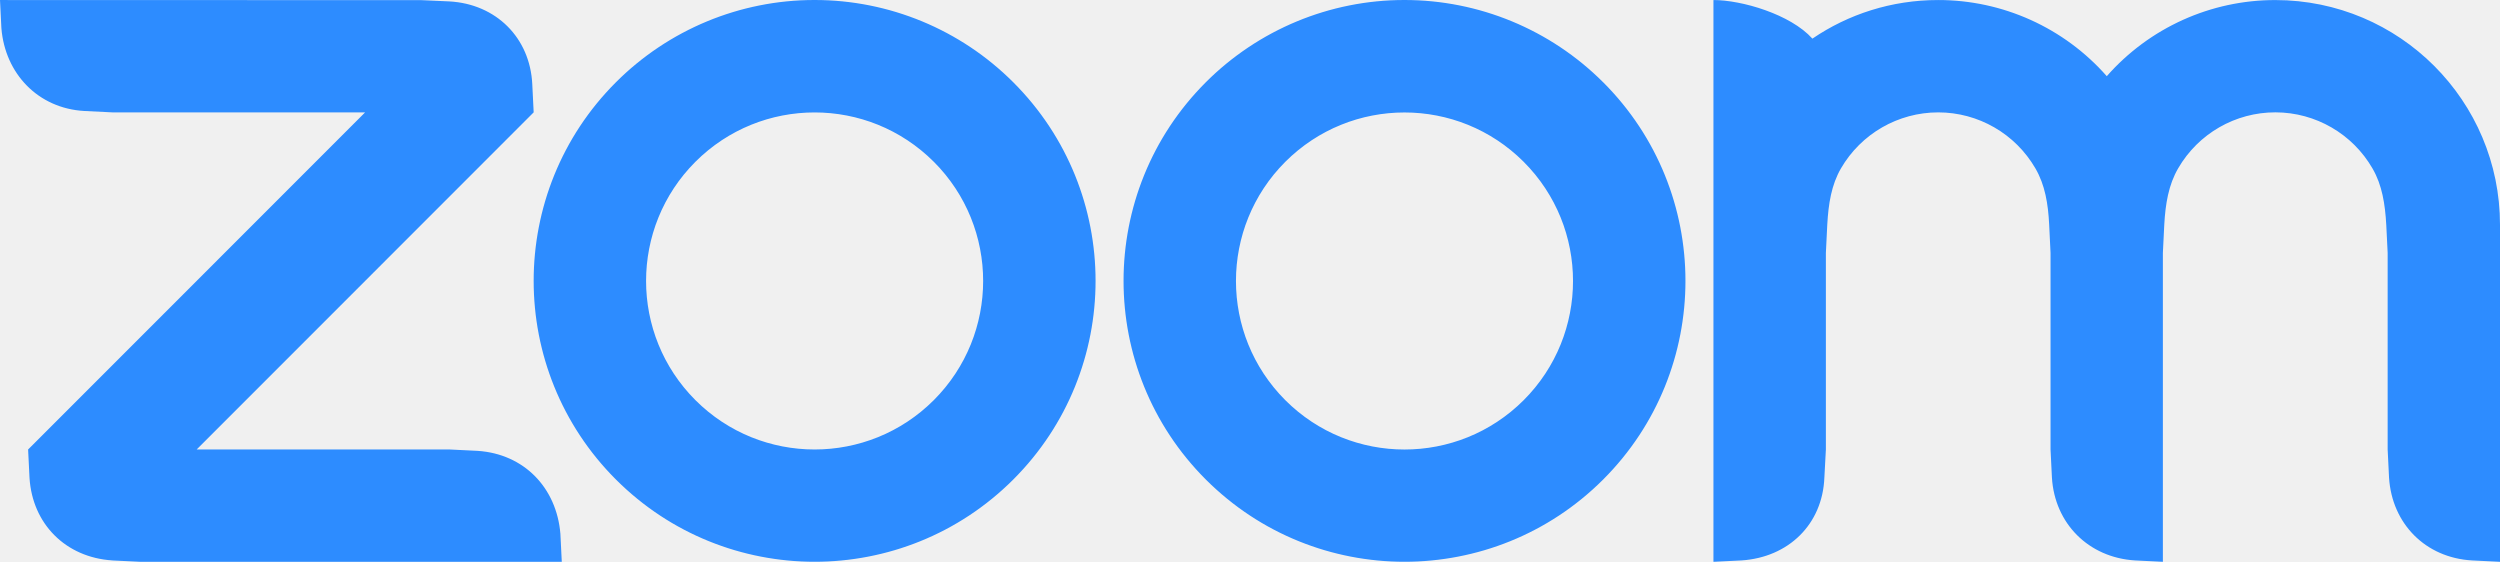
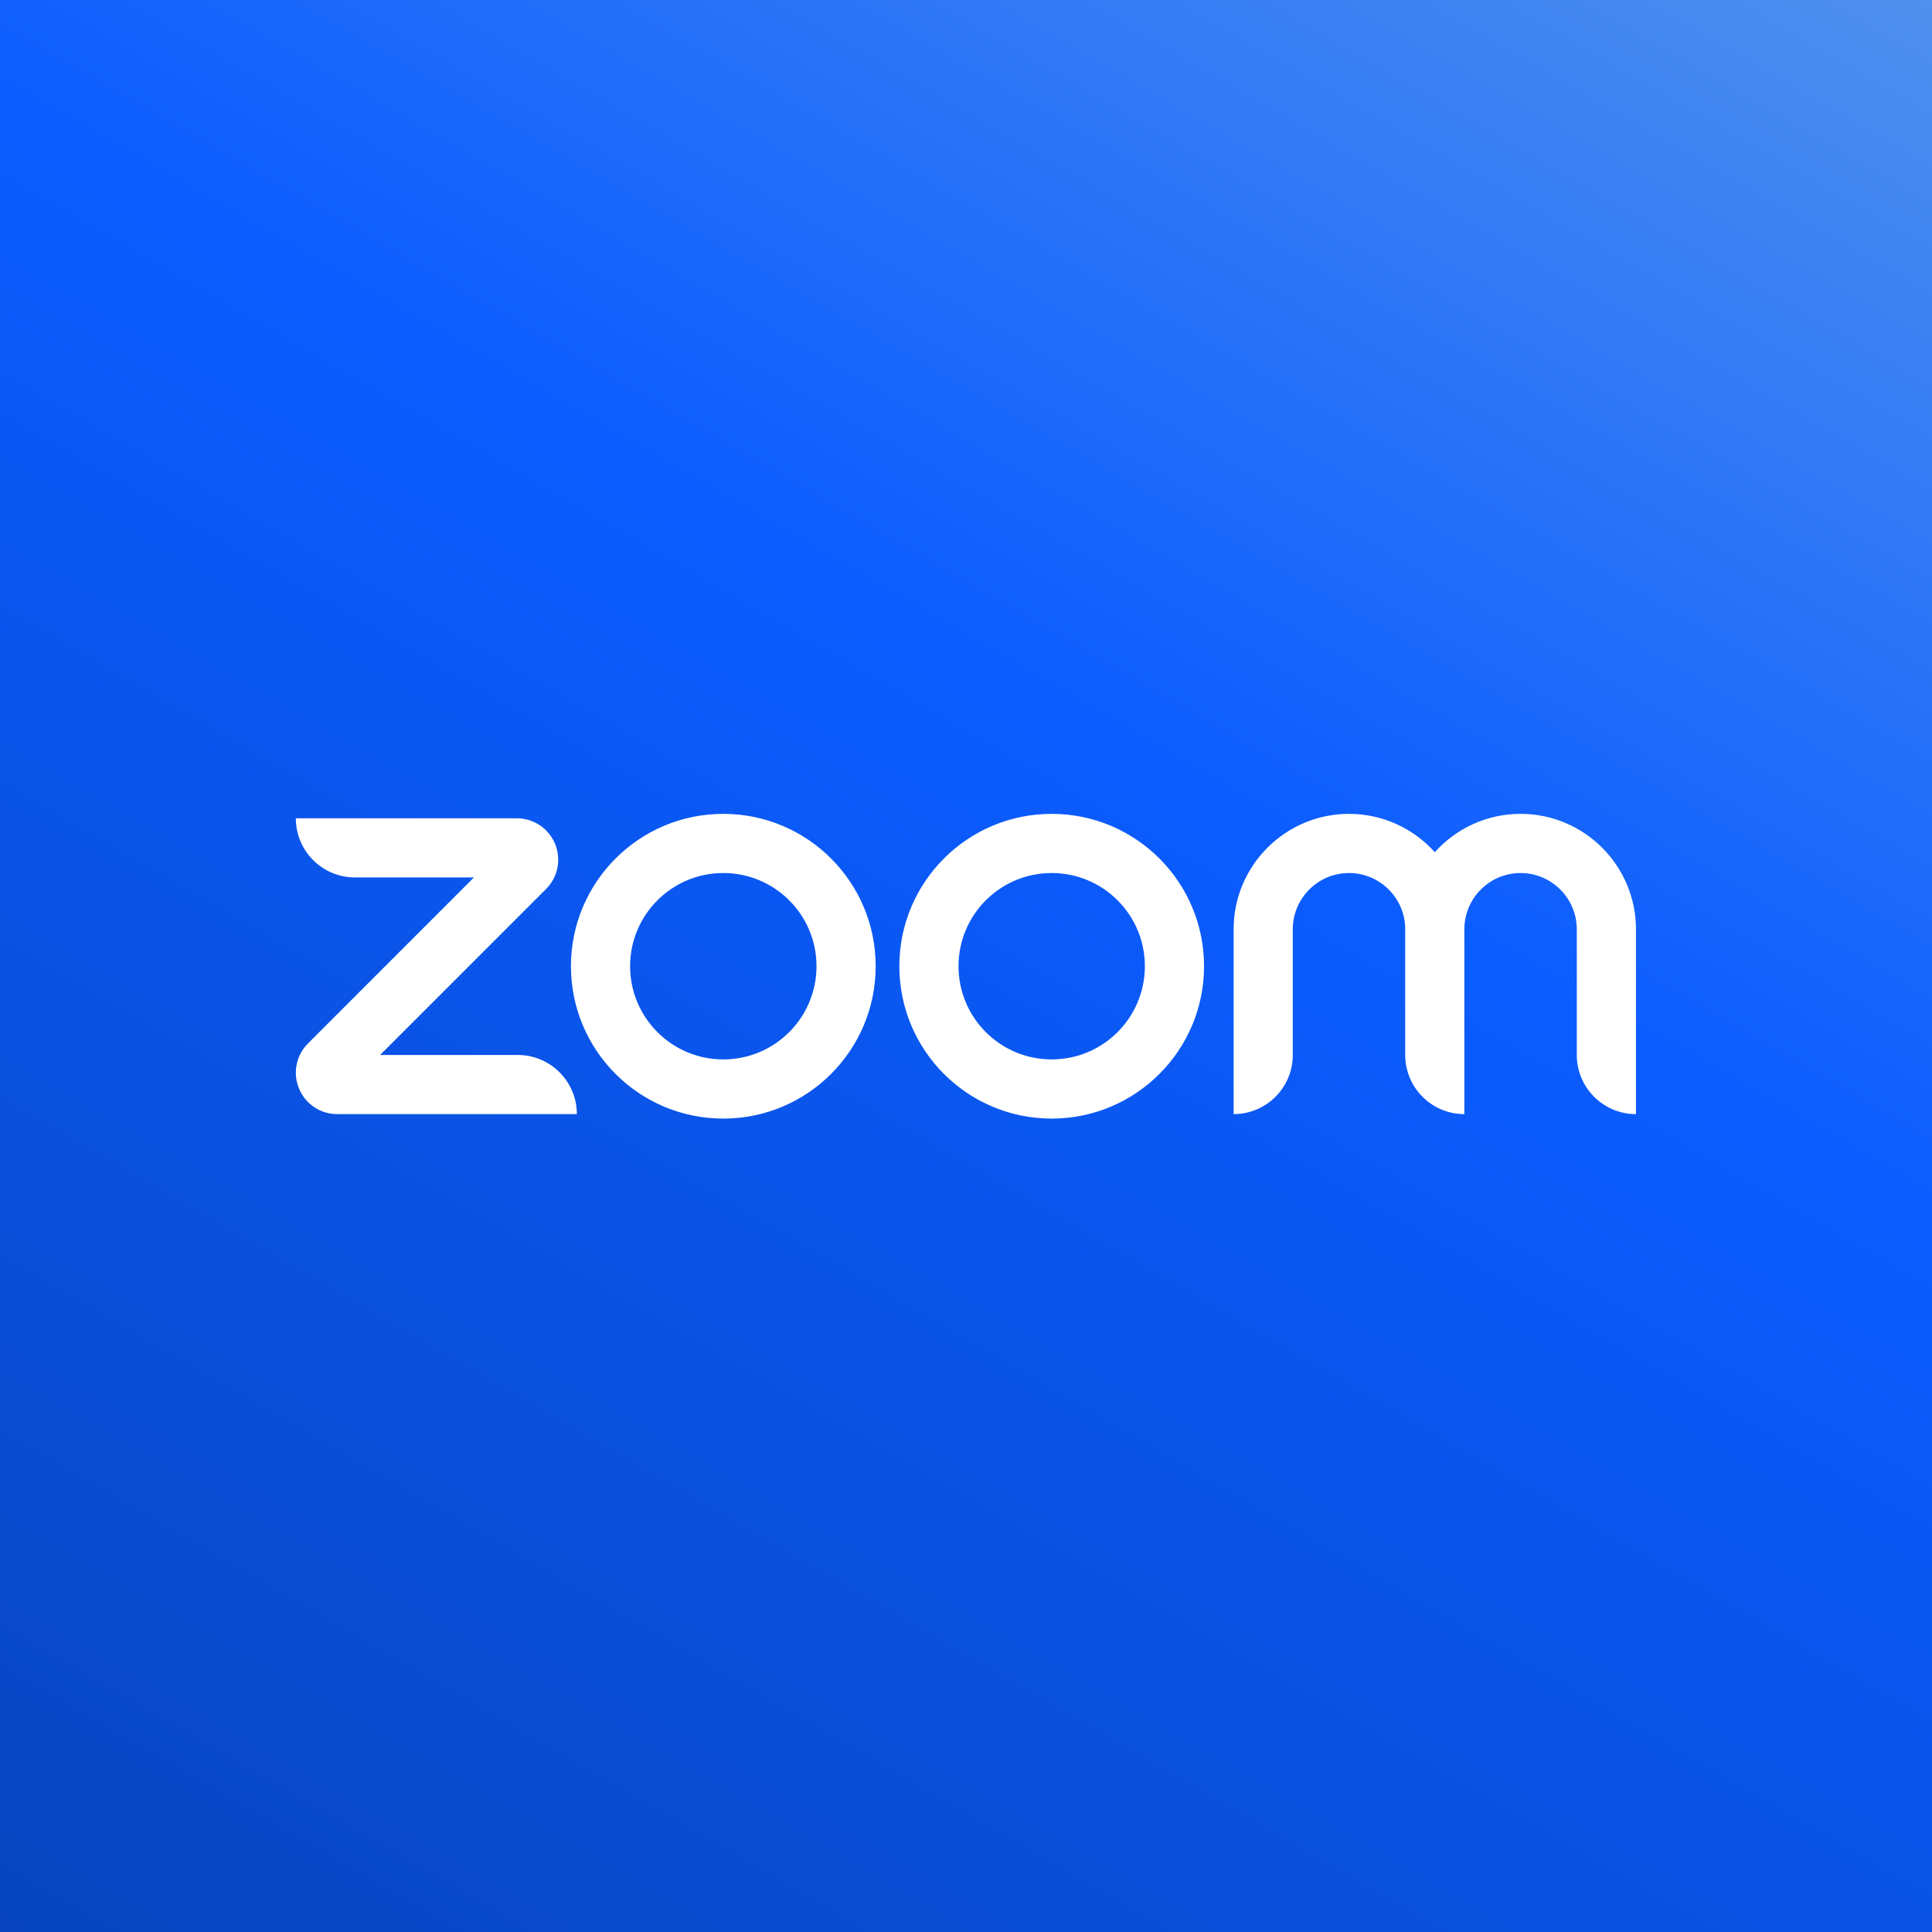
- <svg xmlns="http://www.w3.org/2000/svg" id="svg835" version="1.1" height="224.723" width="1000">
-   <defs id="defs839" />
-   <path id="path833" d="m 814.186,67.389 c 3.822,6.595 5.073,14.098 5.486,22.534 l 0.543,11.243 v 78.62 l 0.554,11.255 c 1.109,18.381 14.665,31.972 33.187,33.128 l 11.196,0.554 V 101.166 l 0.554,-11.243 c 0.46,-8.341 1.699,-15.986 5.58,-22.628 a 44.902,44.902 0 0 1 77.747,0.142 c 3.822,6.595 5.014,14.24 5.474,22.486 l 0.554,11.208 v 78.656 l 0.554,11.255 c 1.156,18.475 14.606,32.066 33.187,33.128 L 1000,224.723 V 89.922 A 89.899,89.899 0 0 0 910.137,0.024 89.663,89.663 0 0 0 842.713,30.474 89.781,89.781 0 0 0 775.288,0.012 c -18.664,0 -35.983,5.663 -50.329,15.443 C 716.205,5.687 696.621,0.012 685.378,0.012 V 224.723 l 11.243,-0.554 c 18.806,-1.239 32.397,-14.464 33.128,-33.128 l 0.602,-11.255 v -78.62 l 0.554,-11.243 c 0.472,-8.483 1.652,-15.939 5.486,-22.581 a 45.02,45.02 0 0 1 38.897,-22.392 44.949,44.949 0 0 1 38.897,22.439 z M 44.938,224.181 l 11.243,0.543 H 224.712 l -0.554,-11.208 c -1.522,-18.475 -14.606,-31.972 -33.14,-33.175 l -11.243,-0.554 H 78.667 L 213.468,44.938 212.914,33.742 C 212.041,15.078 198.403,1.593 179.774,0.566 l -11.243,-0.507 L 0,0.012 0.554,11.255 C 2.029,29.553 15.302,43.333 33.683,44.395 l 11.255,0.554 H 146.044 L 11.243,179.798 11.798,191.041 c 1.109,18.522 14.476,31.936 33.14,33.128 z M 641.266,32.904 a 112.35,112.35 0 0 1 0,158.904 112.432,112.432 0 0 1 -158.939,0 c -43.876,-43.876 -43.876,-115.028 0,-158.904 A 112.291,112.291 0 0 1 561.726,2.7082708e-5 112.373,112.373 0 0 1 641.266,32.916 Z m -31.795,31.819 a 67.448,67.448 0 0 1 0,95.349 67.448,67.448 0 0 1 -95.349,0 67.448,67.448 0 0 1 0,-95.349 67.448,67.448 0 0 1 95.349,0 z M 325.913,2.7082708e-5 A 112.291,112.291 0 0 1 405.311,32.916 c 43.888,43.864 43.888,115.028 0,158.892 a 112.432,112.432 0 0 1 -158.939,0 c -43.876,-43.876 -43.876,-115.028 0,-158.904 A 112.291,112.291 0 0 1 325.771,2.7082708e-5 Z M 373.516,64.699 a 67.448,67.448 0 0 1 0,95.361 67.448,67.448 0 0 1 -95.349,0 67.448,67.448 0 0 1 0,-95.349 67.448,67.448 0 0 1 95.349,0 z" style="fill:#2d8cff;fill-rule:evenodd;stroke-width:11.798" />
+ <svg xmlns="http://www.w3.org/2000/svg" width="48" height="48" viewBox="0 0 48 48" fill="none">
+   <path d="M0 0H48V48H0V0Z" fill="url(#paint0_linear_6146_105258)" />
+   <path d="M14.332 27.68H8.379C7.962 27.68 7.588 27.431 7.429 27.045C7.269 26.659 7.356 26.219 7.652 25.924L11.775 21.8H8.82C8.008 21.8 7.35 21.142 7.35 20.33H12.84C13.257 20.33 13.63 20.58 13.79 20.965C13.95 21.351 13.863 21.791 13.567 22.087L9.444 26.21H12.862C13.674 26.21 14.332 26.868 14.332 27.68ZM40.645 23.087C40.645 21.506 39.359 20.22 37.778 20.22C36.933 20.22 36.172 20.588 35.647 21.172C35.122 20.588 34.361 20.22 33.515 20.22C31.935 20.22 30.649 21.506 30.649 23.087V27.68C31.461 27.68 32.119 27.022 32.119 26.21V23.087C32.119 22.317 32.745 21.69 33.515 21.69C34.285 21.69 34.912 22.317 34.912 23.087V26.21C34.912 27.022 35.57 27.68 36.382 27.68V23.087C36.382 22.317 37.008 21.69 37.778 21.69C38.548 21.69 39.175 22.317 39.175 23.087V26.21C39.175 27.022 39.833 27.68 40.645 27.68V23.087ZM29.914 24.005C29.914 26.096 28.219 27.791 26.129 27.791C24.038 27.791 22.344 26.096 22.344 24.005C22.344 21.915 24.038 20.22 26.129 20.22C28.219 20.22 29.914 21.915 29.914 24.005H29.914ZM28.444 24.005C28.444 22.727 27.407 21.69 26.129 21.69C24.85 21.69 23.814 22.727 23.814 24.005C23.814 25.284 24.85 26.321 26.129 26.321C27.407 26.321 28.444 25.284 28.444 24.005ZM21.756 24.005C21.756 26.096 20.061 27.791 17.97 27.791C15.88 27.791 14.185 26.096 14.185 24.005C14.185 21.915 15.88 20.22 17.97 20.22C20.061 20.22 21.756 21.915 21.756 24.005H21.756ZM20.286 24.005C20.286 22.727 19.249 21.69 17.97 21.69C16.692 21.69 15.655 22.727 15.655 24.005C15.655 25.284 16.692 26.321 17.97 26.321C19.249 26.321 20.286 25.284 20.286 24.005Z" fill="white" />
+   <defs>
+     <linearGradient id="paint0_linear_6146_105258" x1="7.608" y1="52.392" x2="40.392" y2="-4.392" gradientUnits="userSpaceOnUse">
+       <stop stop-color="#0845BF" />
+       <stop offset="0.6" stop-color="#0B5CFF" />
+       <stop offset="1" stop-color="#4F90EE" />
+     </linearGradient>
+   </defs>
</svg>
